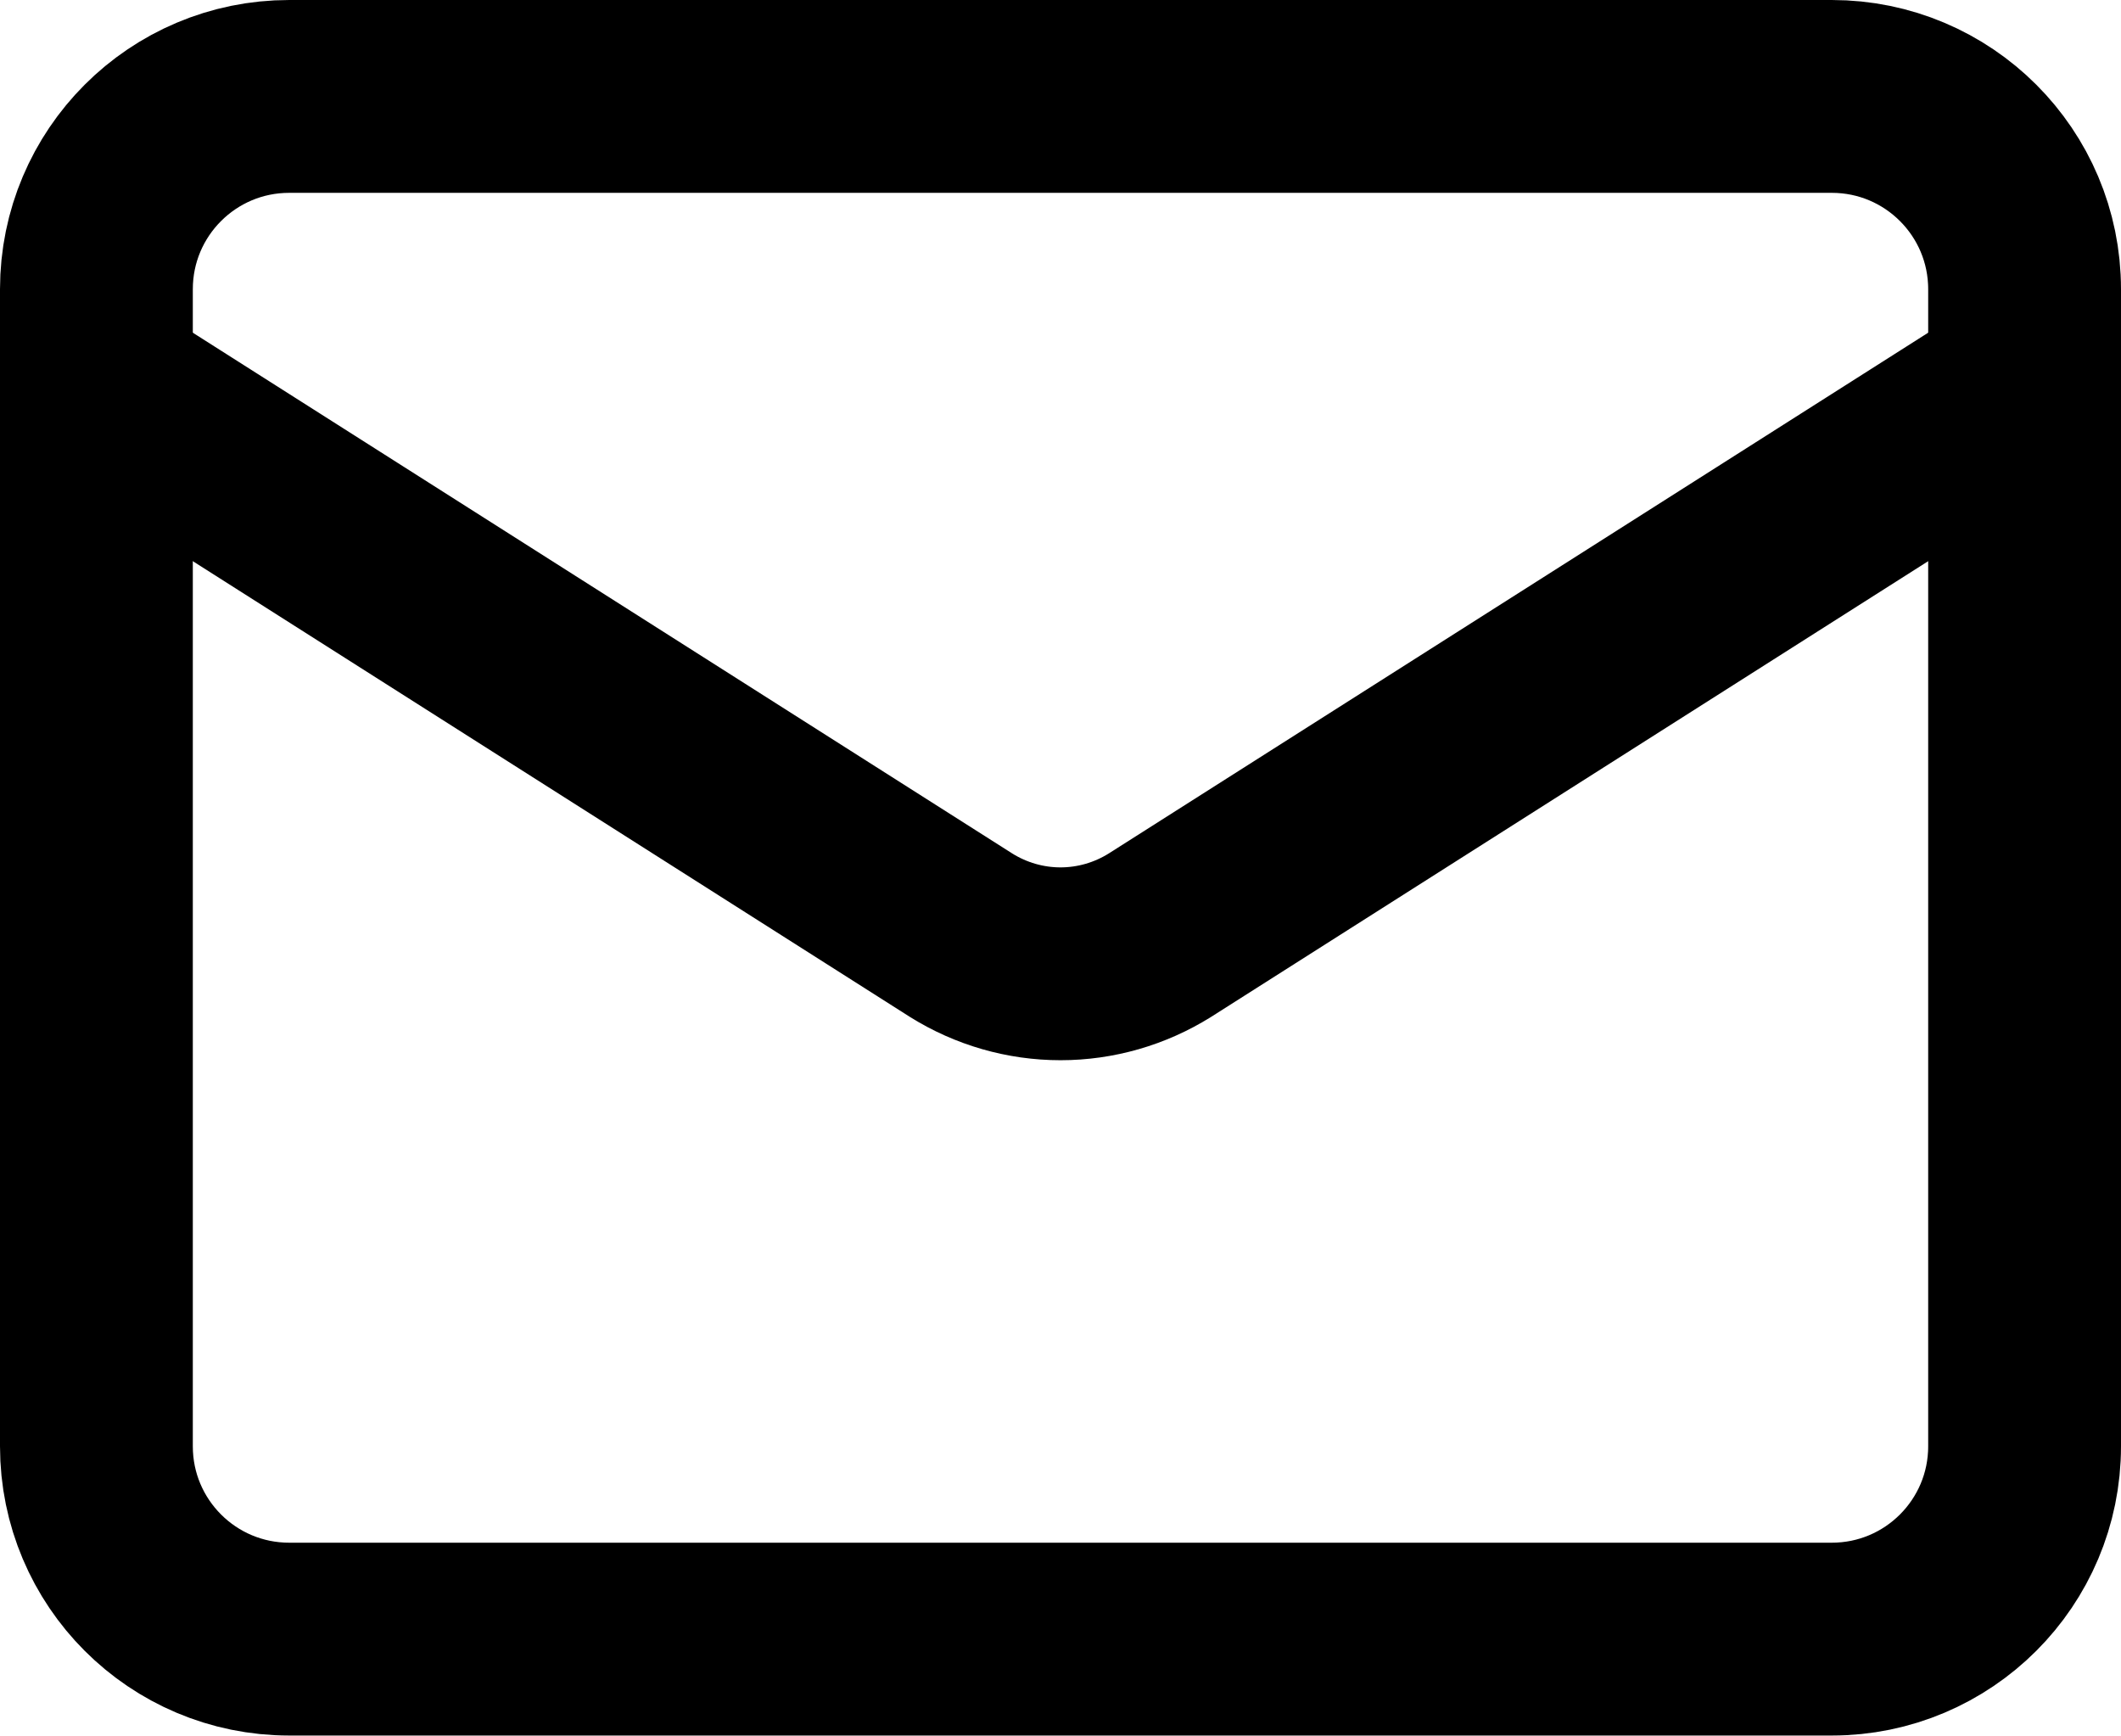
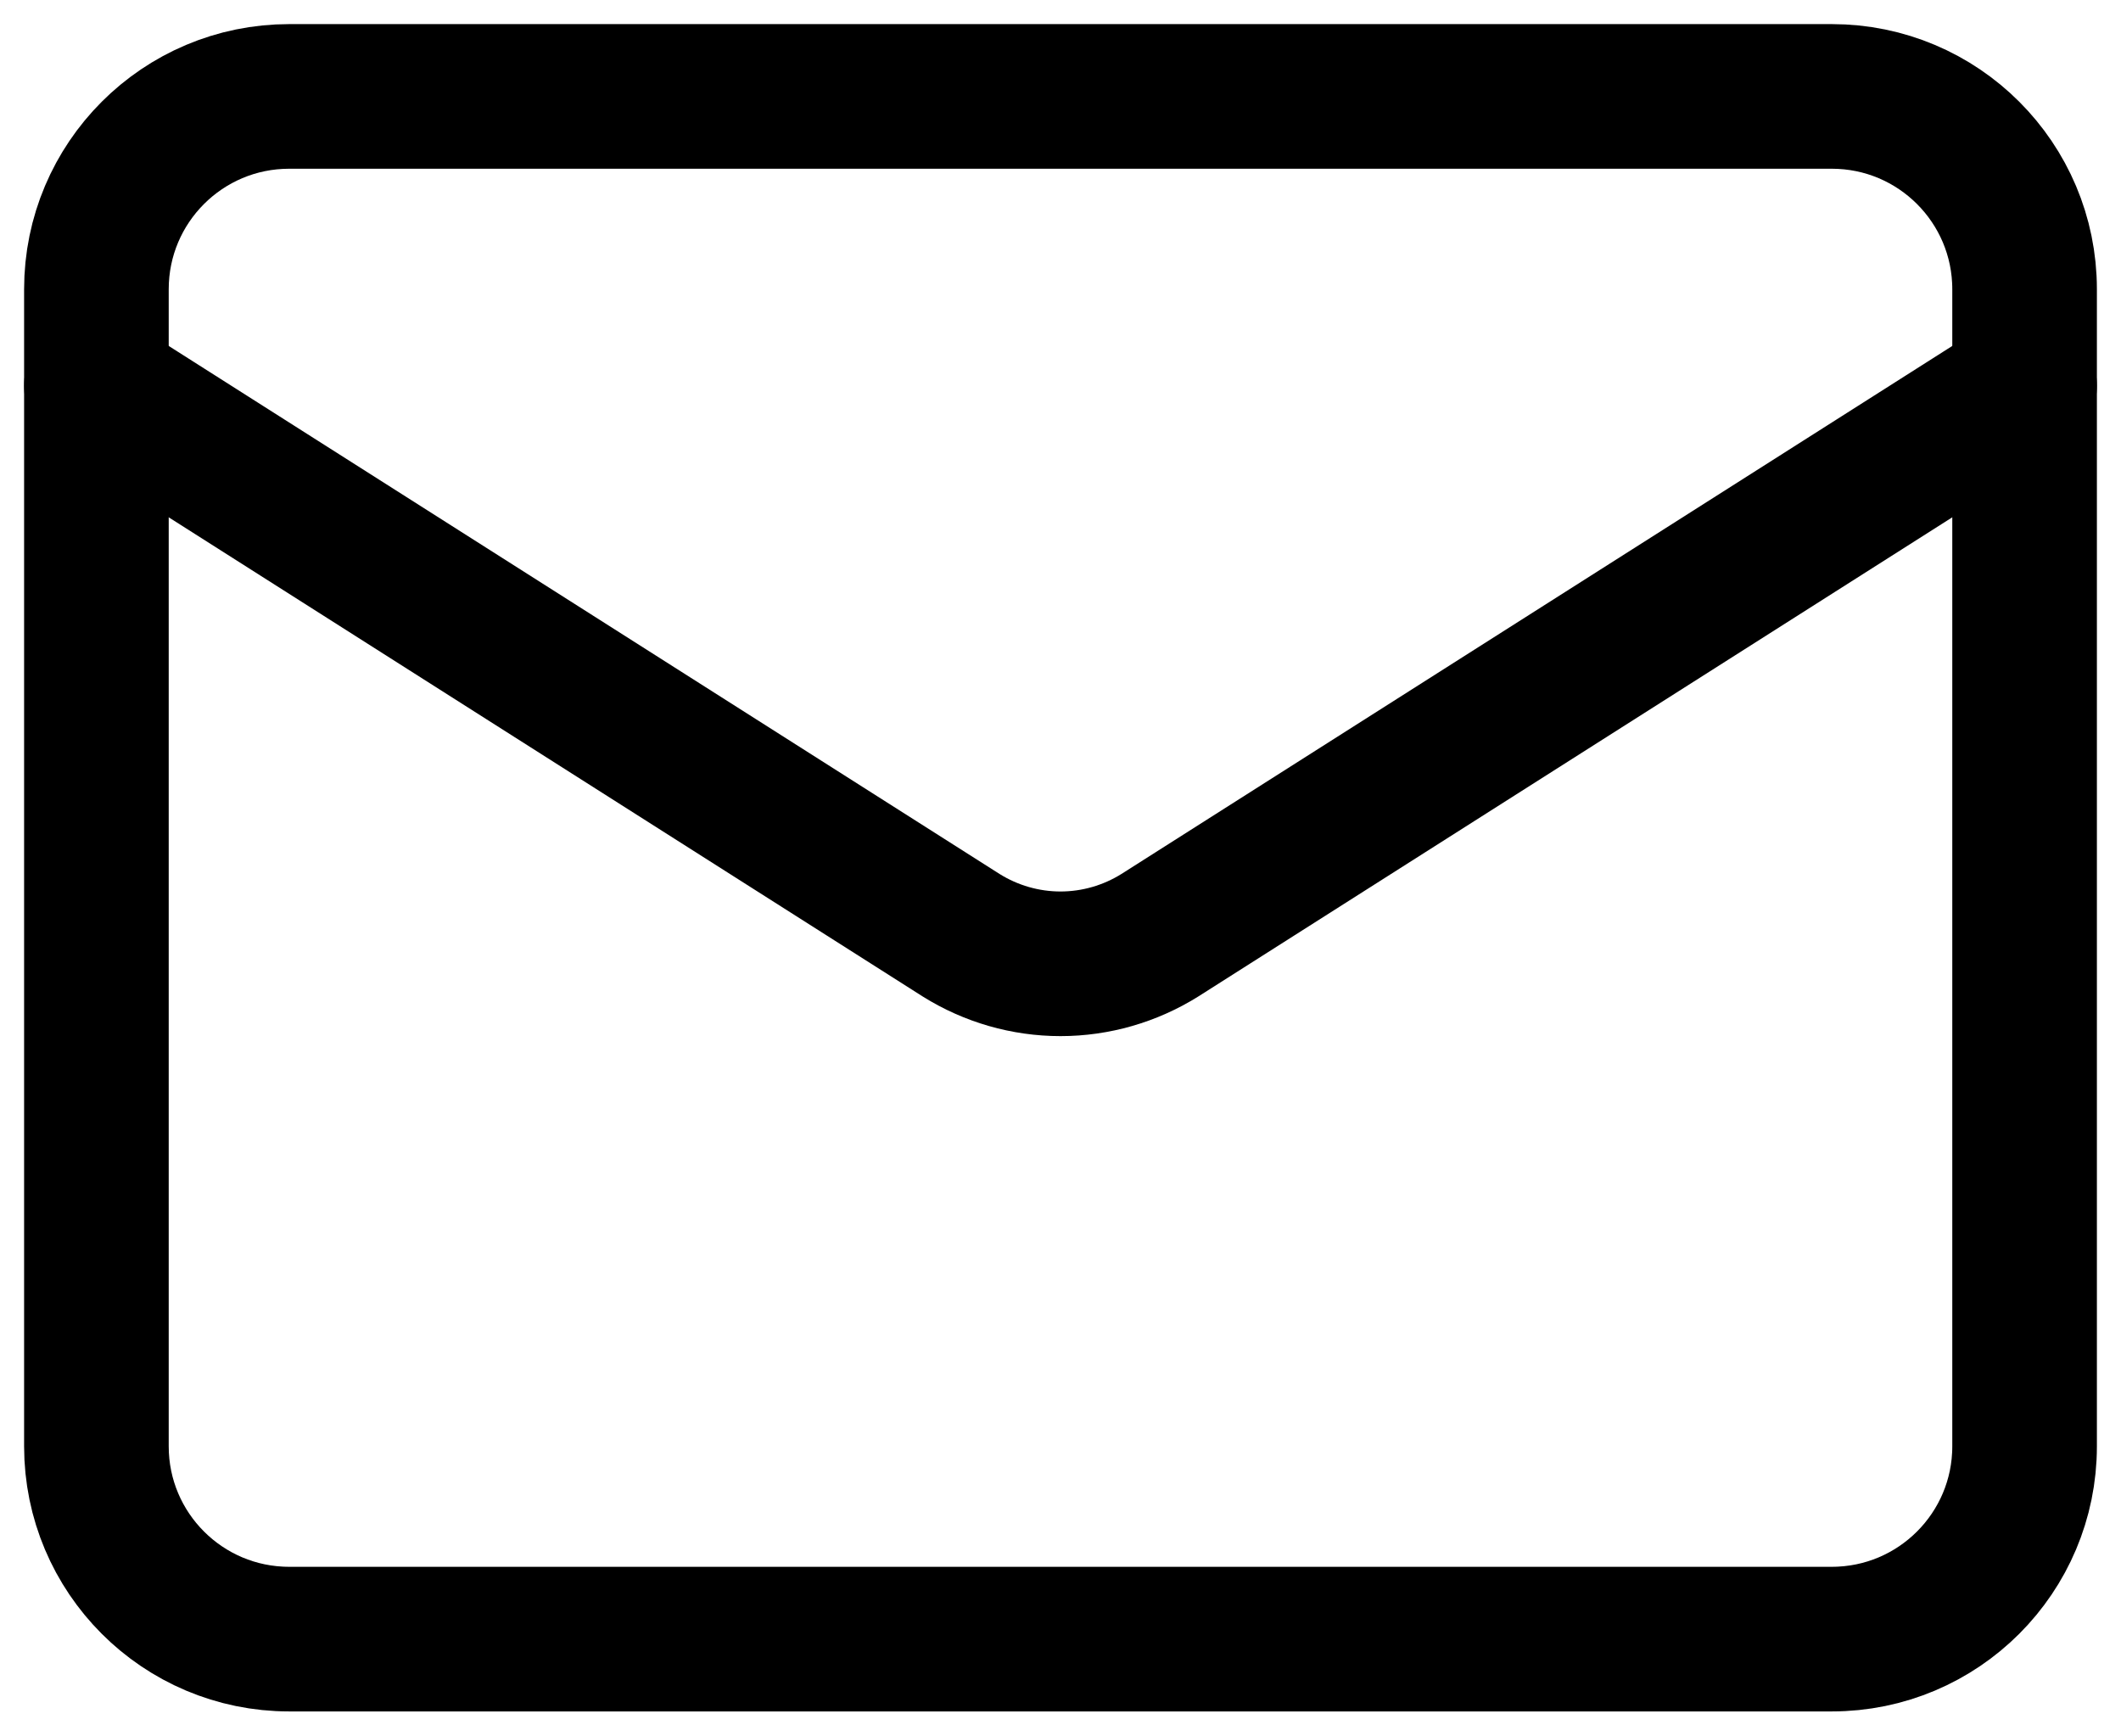
<svg xmlns="http://www.w3.org/2000/svg" width="22" height="18" viewBox="0 0 22 18" fill="none">
-   <path d="M19 1H3C1.895 1 1 1.895 1 3V15C1 16.105 1.895 17 3 17H19C20.105 17 21 16.105 21 15V3C21 1.895 20.105 1 19 1Z" stroke="black" stroke-width="2" stroke-linecap="round" stroke-linejoin="round" />
-   <path d="M21 4L12.03 9.7C11.721 9.893 11.364 9.996 11 9.996C10.636 9.996 10.279 9.893 9.97 9.7L1 4" stroke="black" stroke-width="2" stroke-linecap="round" stroke-linejoin="round" />
+   <path d="M19 1H3C1.895 1 1 1.895 1 3V15C1 16.105 1.895 17 3 17H19C20.105 17 21 16.105 21 15V3C21 1.895 20.105 1 19 1Z" stroke="black" stroke-width="1.5" stroke-linecap="round" stroke-linejoin="round" />
+   <path d="M21 4L12.03 9.7C11.721 9.893 11.364 9.996 11 9.996C10.636 9.996 10.279 9.893 9.97 9.7L1 4" stroke="black" stroke-width="1.5" stroke-linecap="round" stroke-linejoin="round" />
</svg>
